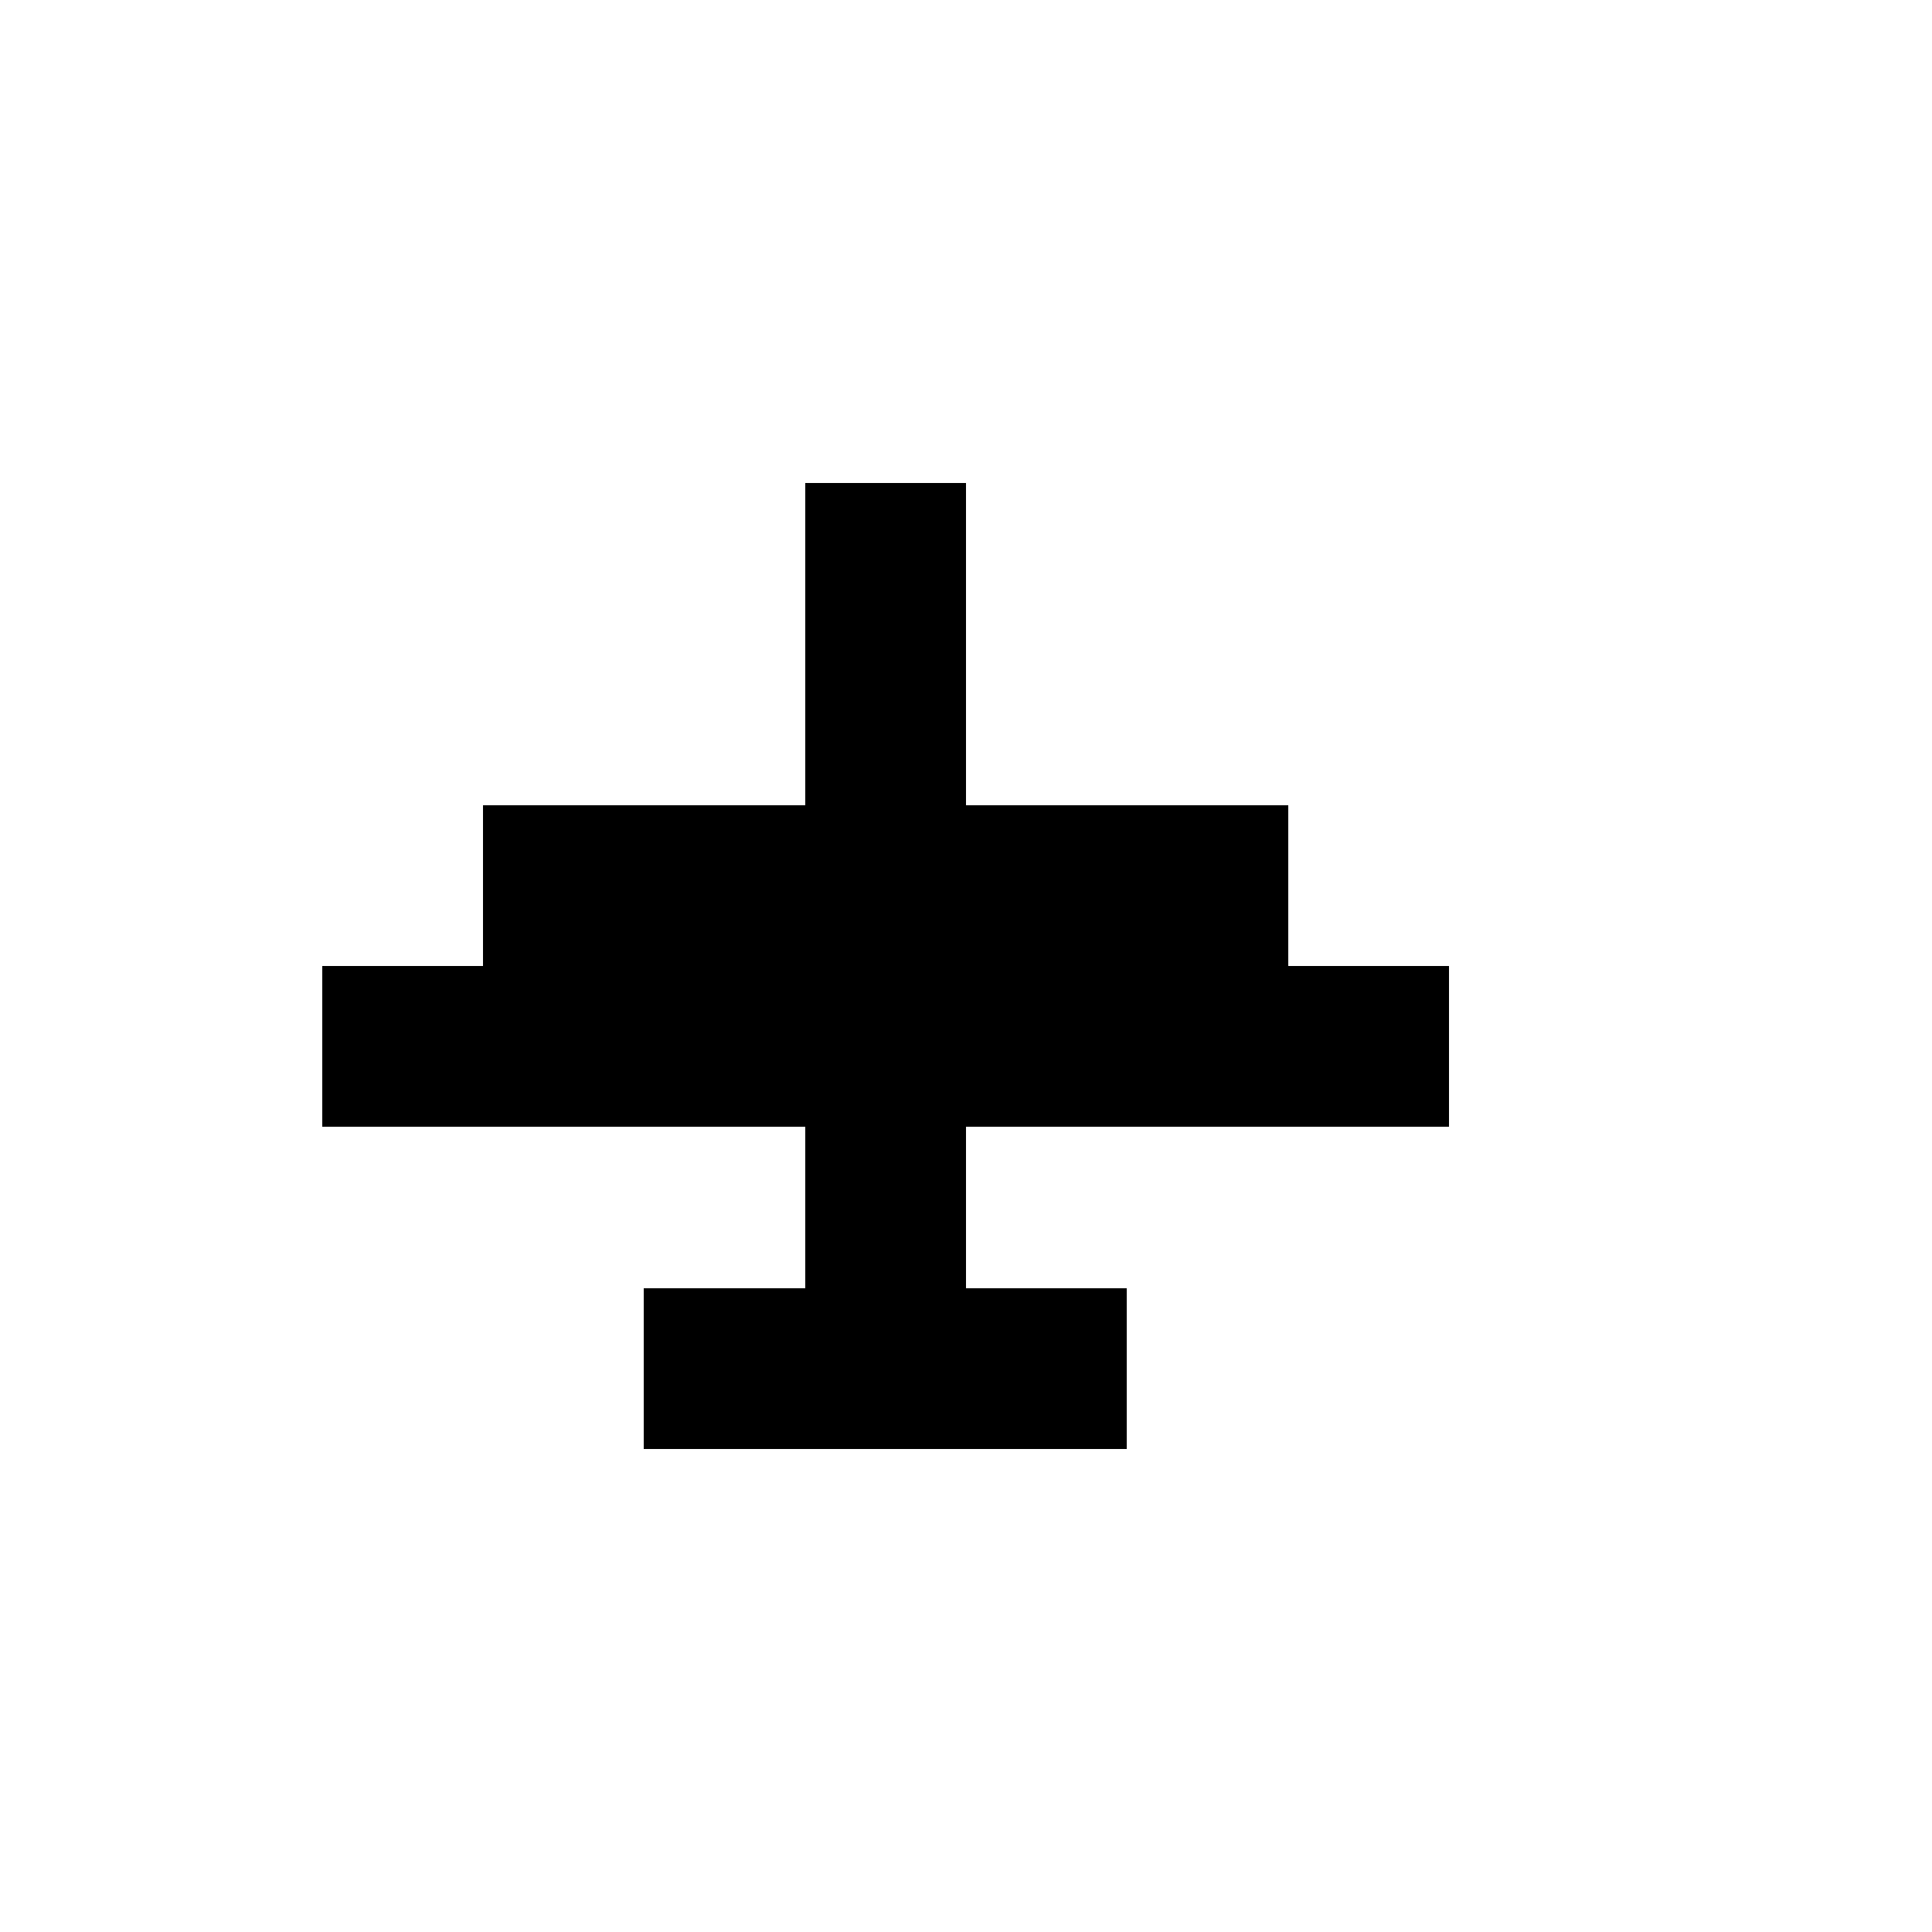
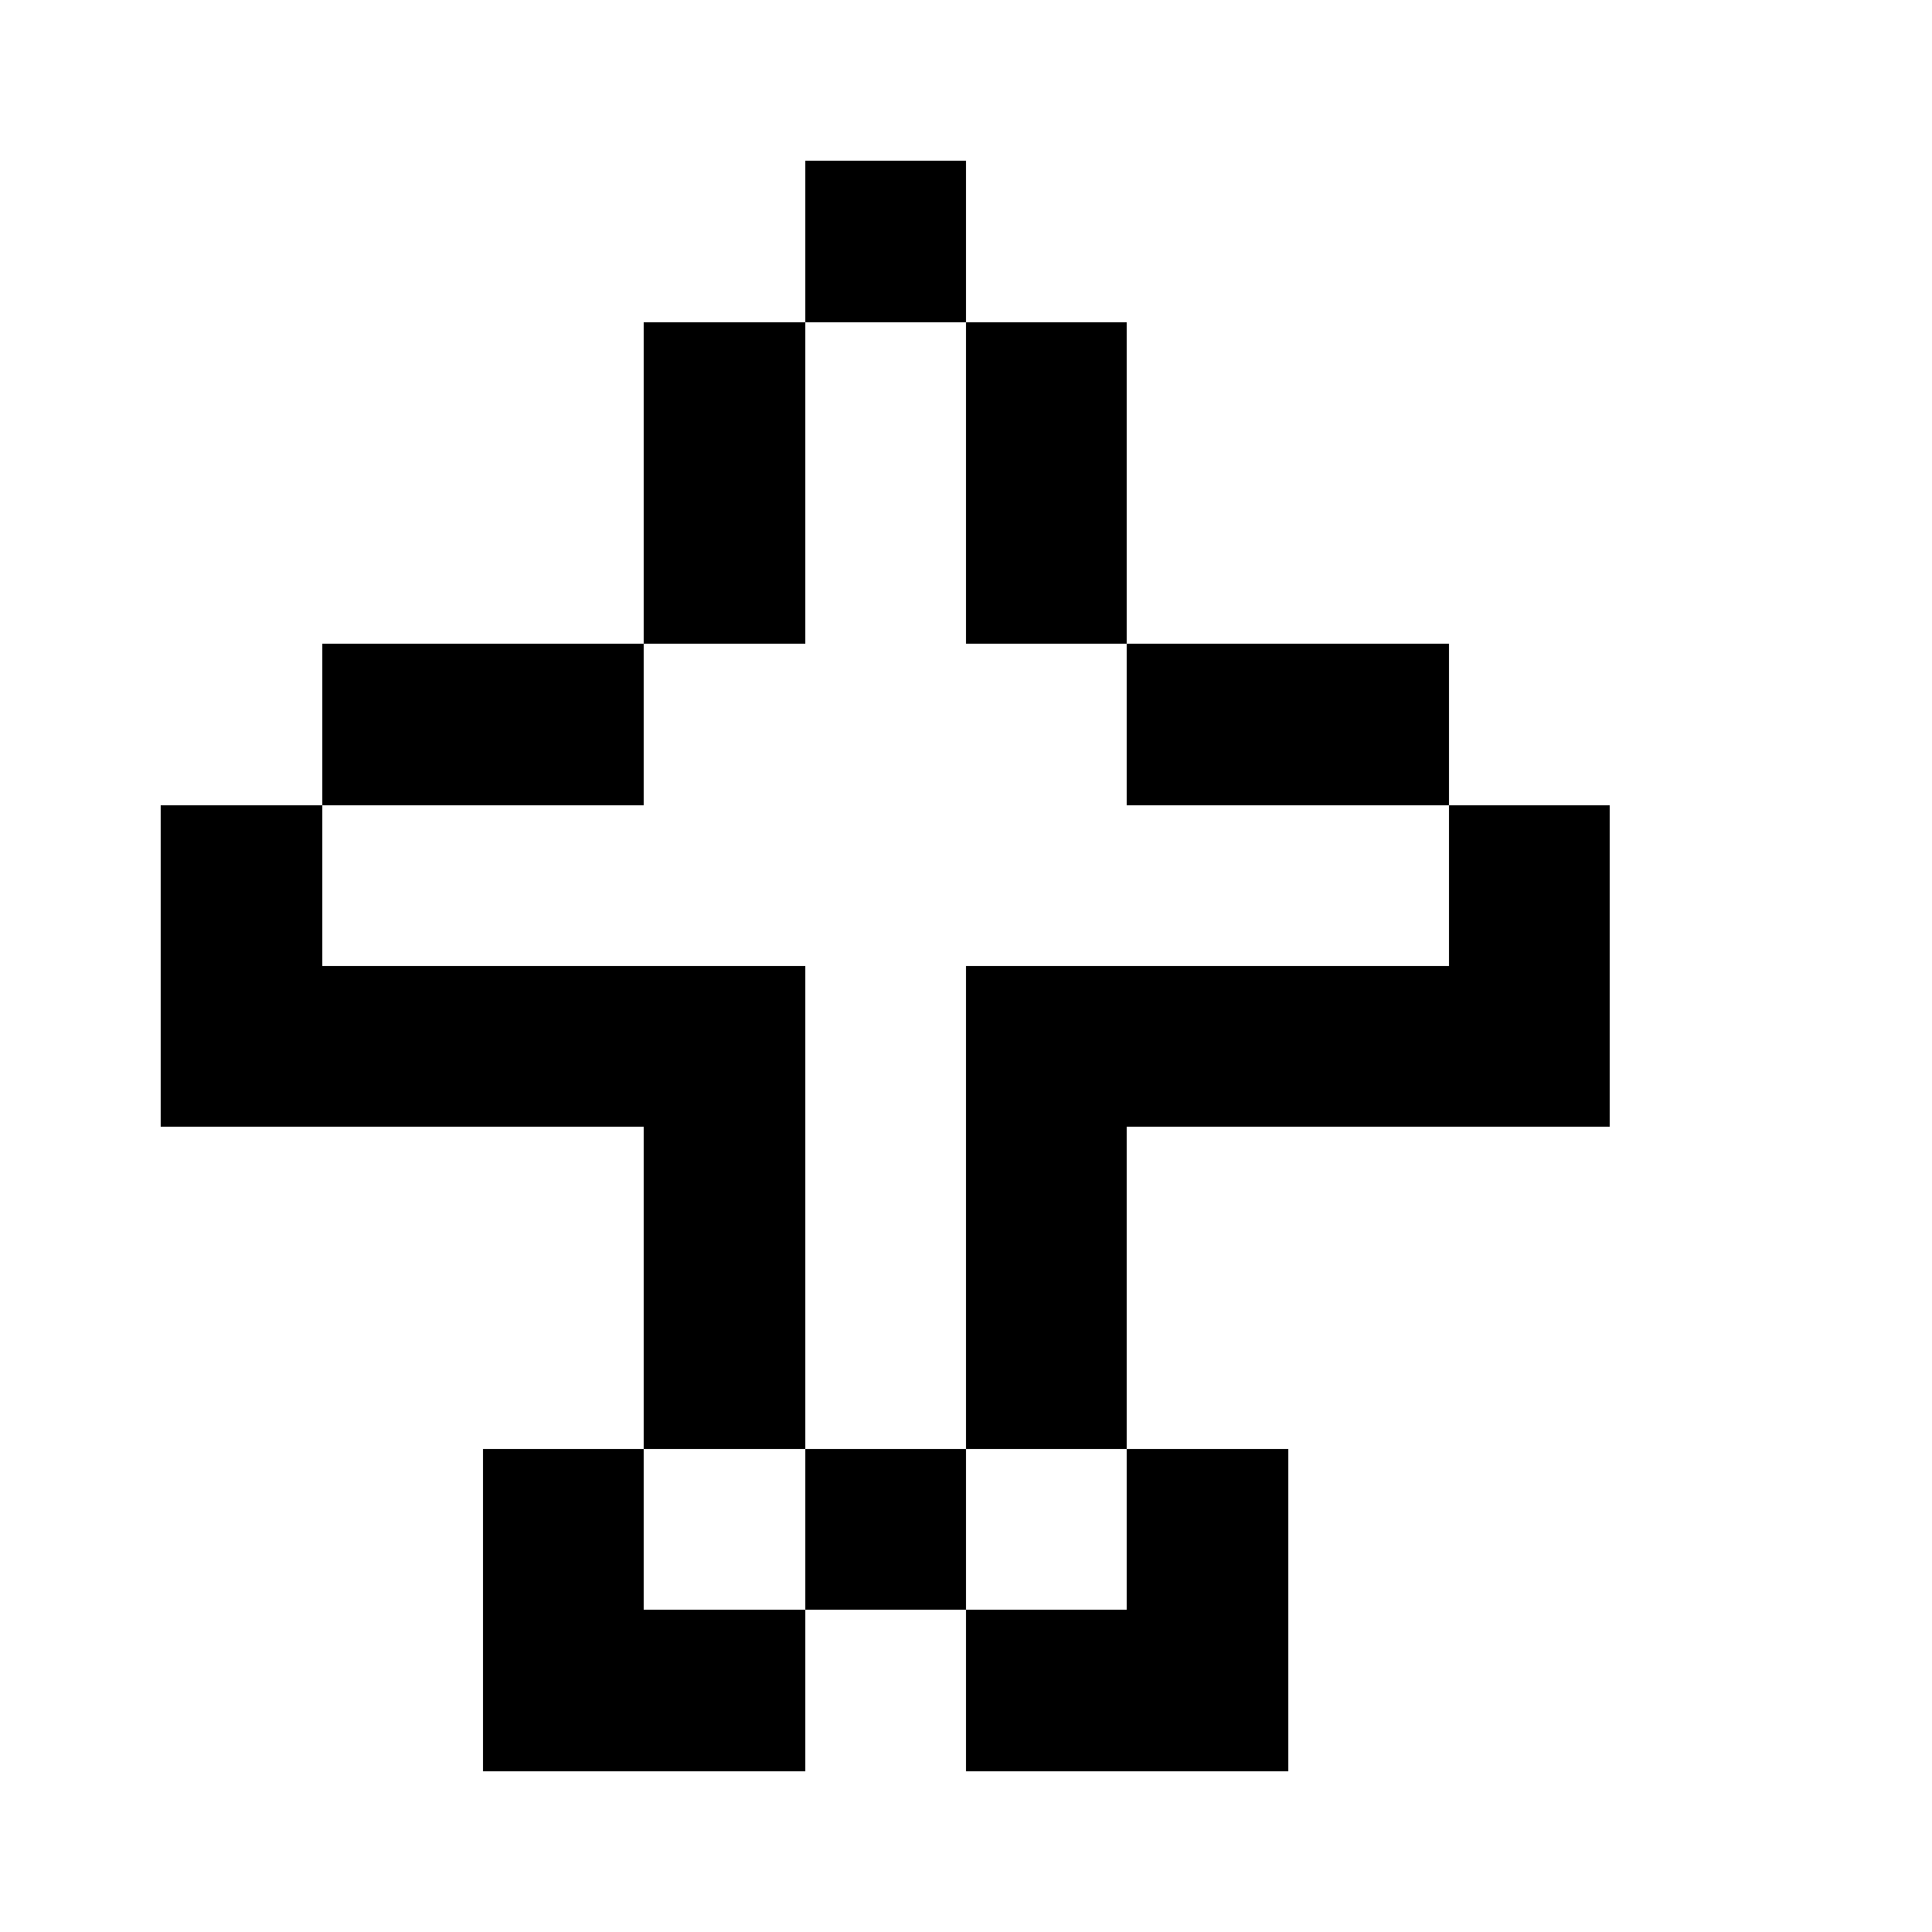
<svg xmlns="http://www.w3.org/2000/svg" width="12" height="12" viewBox="0 0 12 12" fill="currentColor" shape-rendering="crispEdges" aria-hidden="true">
-   <path d="M5 3h1v1h-1zM5 4h1v1h-1zM3 5h5v1h-5zM2 6h7v1h-7zM5 7h1v1h-1zM4 8h3v1h-3z" />
+   <path d="M5 1h1v1h-1zM4 2h1v1h-1zM6 2h1v1h-1zM4 3h1v1h-1zM6 3h1v1h-1zM2 4h2v1h-2zM7 4h2v1h-2zM1 5h1v1h-1zM9 5h1v1h-1zM1 6h4v1h-4zM6 6h4v1h-4zM4 7h1v1h-1zM6 7h1v1h-1zM4 8h1v1h-1zM6 8h1v1h-1zM3 9h1v1h-1zM5 9h1v1h-1zM7 9h1v1h-1zM3 10h2v1h-2zM6 10h2v1h-2z" />
</svg>
